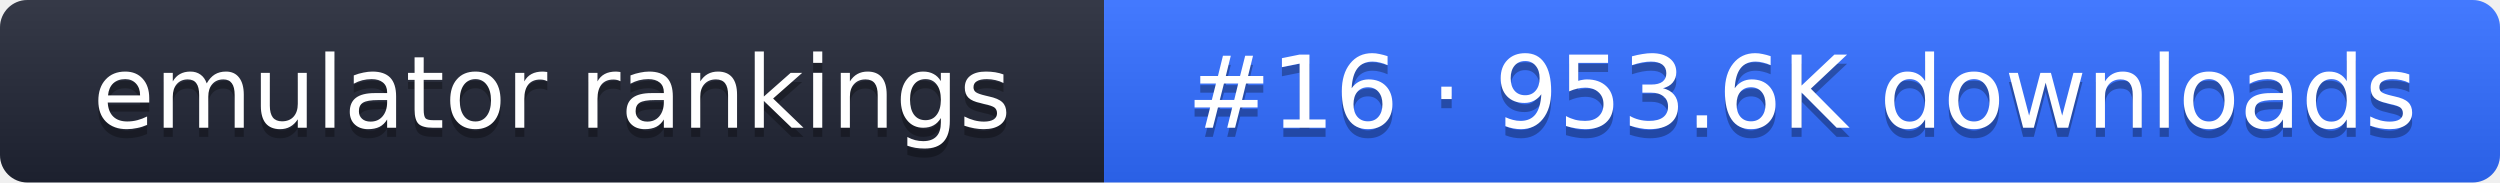
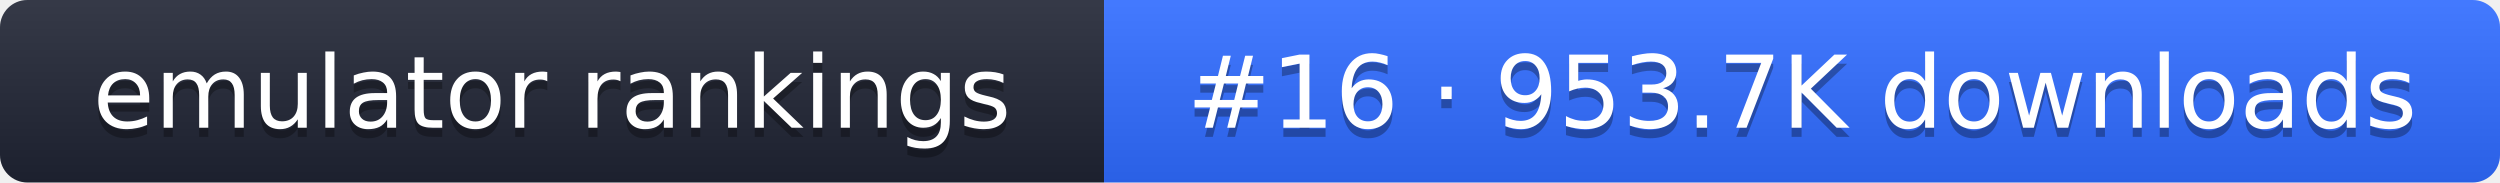
- <svg xmlns="http://www.w3.org/2000/svg" width="274" height="20" role="img" aria-label="emulator rankings: #16 · 953.6K downloads">
+ <svg xmlns="http://www.w3.org/2000/svg" width="274" height="20" role="img" aria-label="emulator rankings: #16 · 953.7K downloads">
  <linearGradient id="g" x2="0" y2="100%">
    <stop offset="0" stop-color="#fff" stop-opacity=".1" />
    <stop offset="1" stop-opacity=".1" />
  </linearGradient>
  <clipPath id="r">
    <rect width="274" height="20" rx="3" fill="#fff" />
  </clipPath>
  <g clip-path="url(#r)">
    <rect width="121" height="20" fill="#1f2433" />
    <rect x="121" width="153" height="20" fill="#2f6bff" />
    <rect width="274" height="20" fill="url(#g)" />
  </g>
  <g fill="#fff" text-anchor="middle" font-family="Verdana,DejaVu Sans,sans-serif" font-size="11">
    <text x="60.5" y="15" fill="#010101" fill-opacity=".3">emulator rankings</text>
    <text x="60.5" y="14">emulator rankings</text>
-     <text x="197.5" y="15" fill="#010101" fill-opacity=".3">#16 · 953.6K downloads</text>
-     <text x="197.5" y="14">#16 · 953.6K downloads</text>
+     <text x="197.5" y="15" fill="#010101" fill-opacity=".3">#16 · 953.7K downloads</text>
+     <text x="197.5" y="14">#16 · 953.7K downloads</text>
  </g>
</svg>
